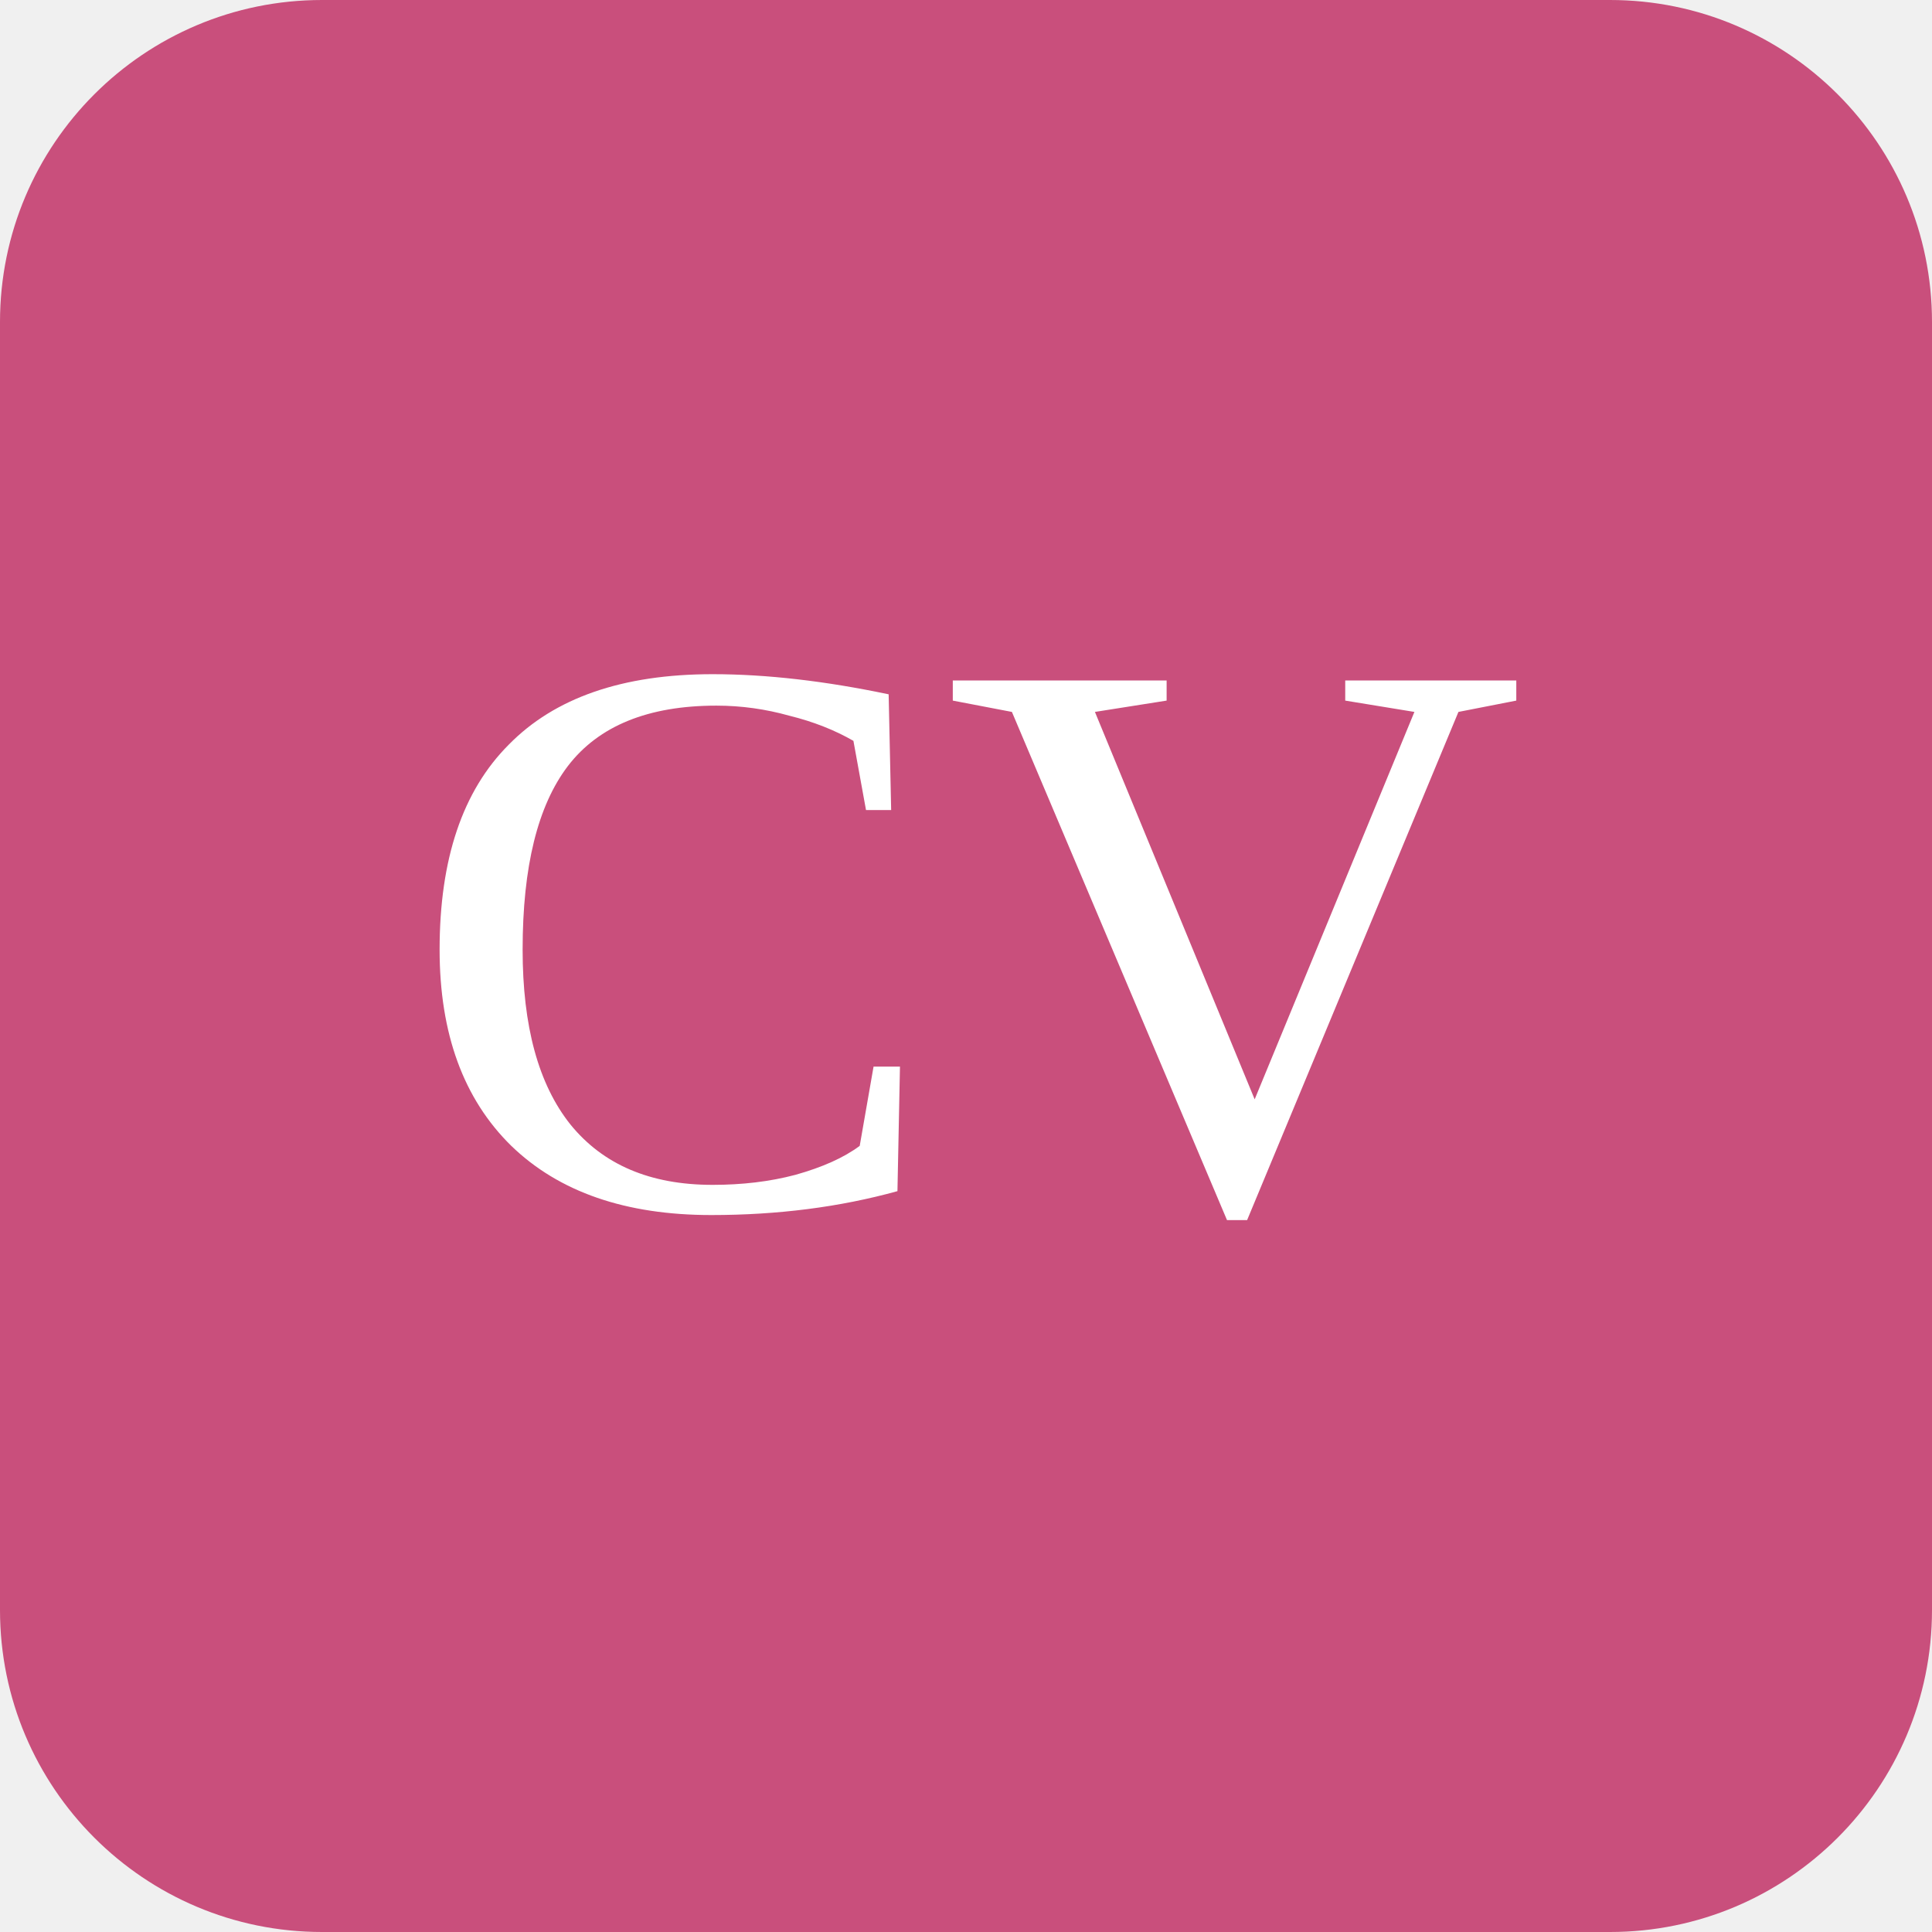
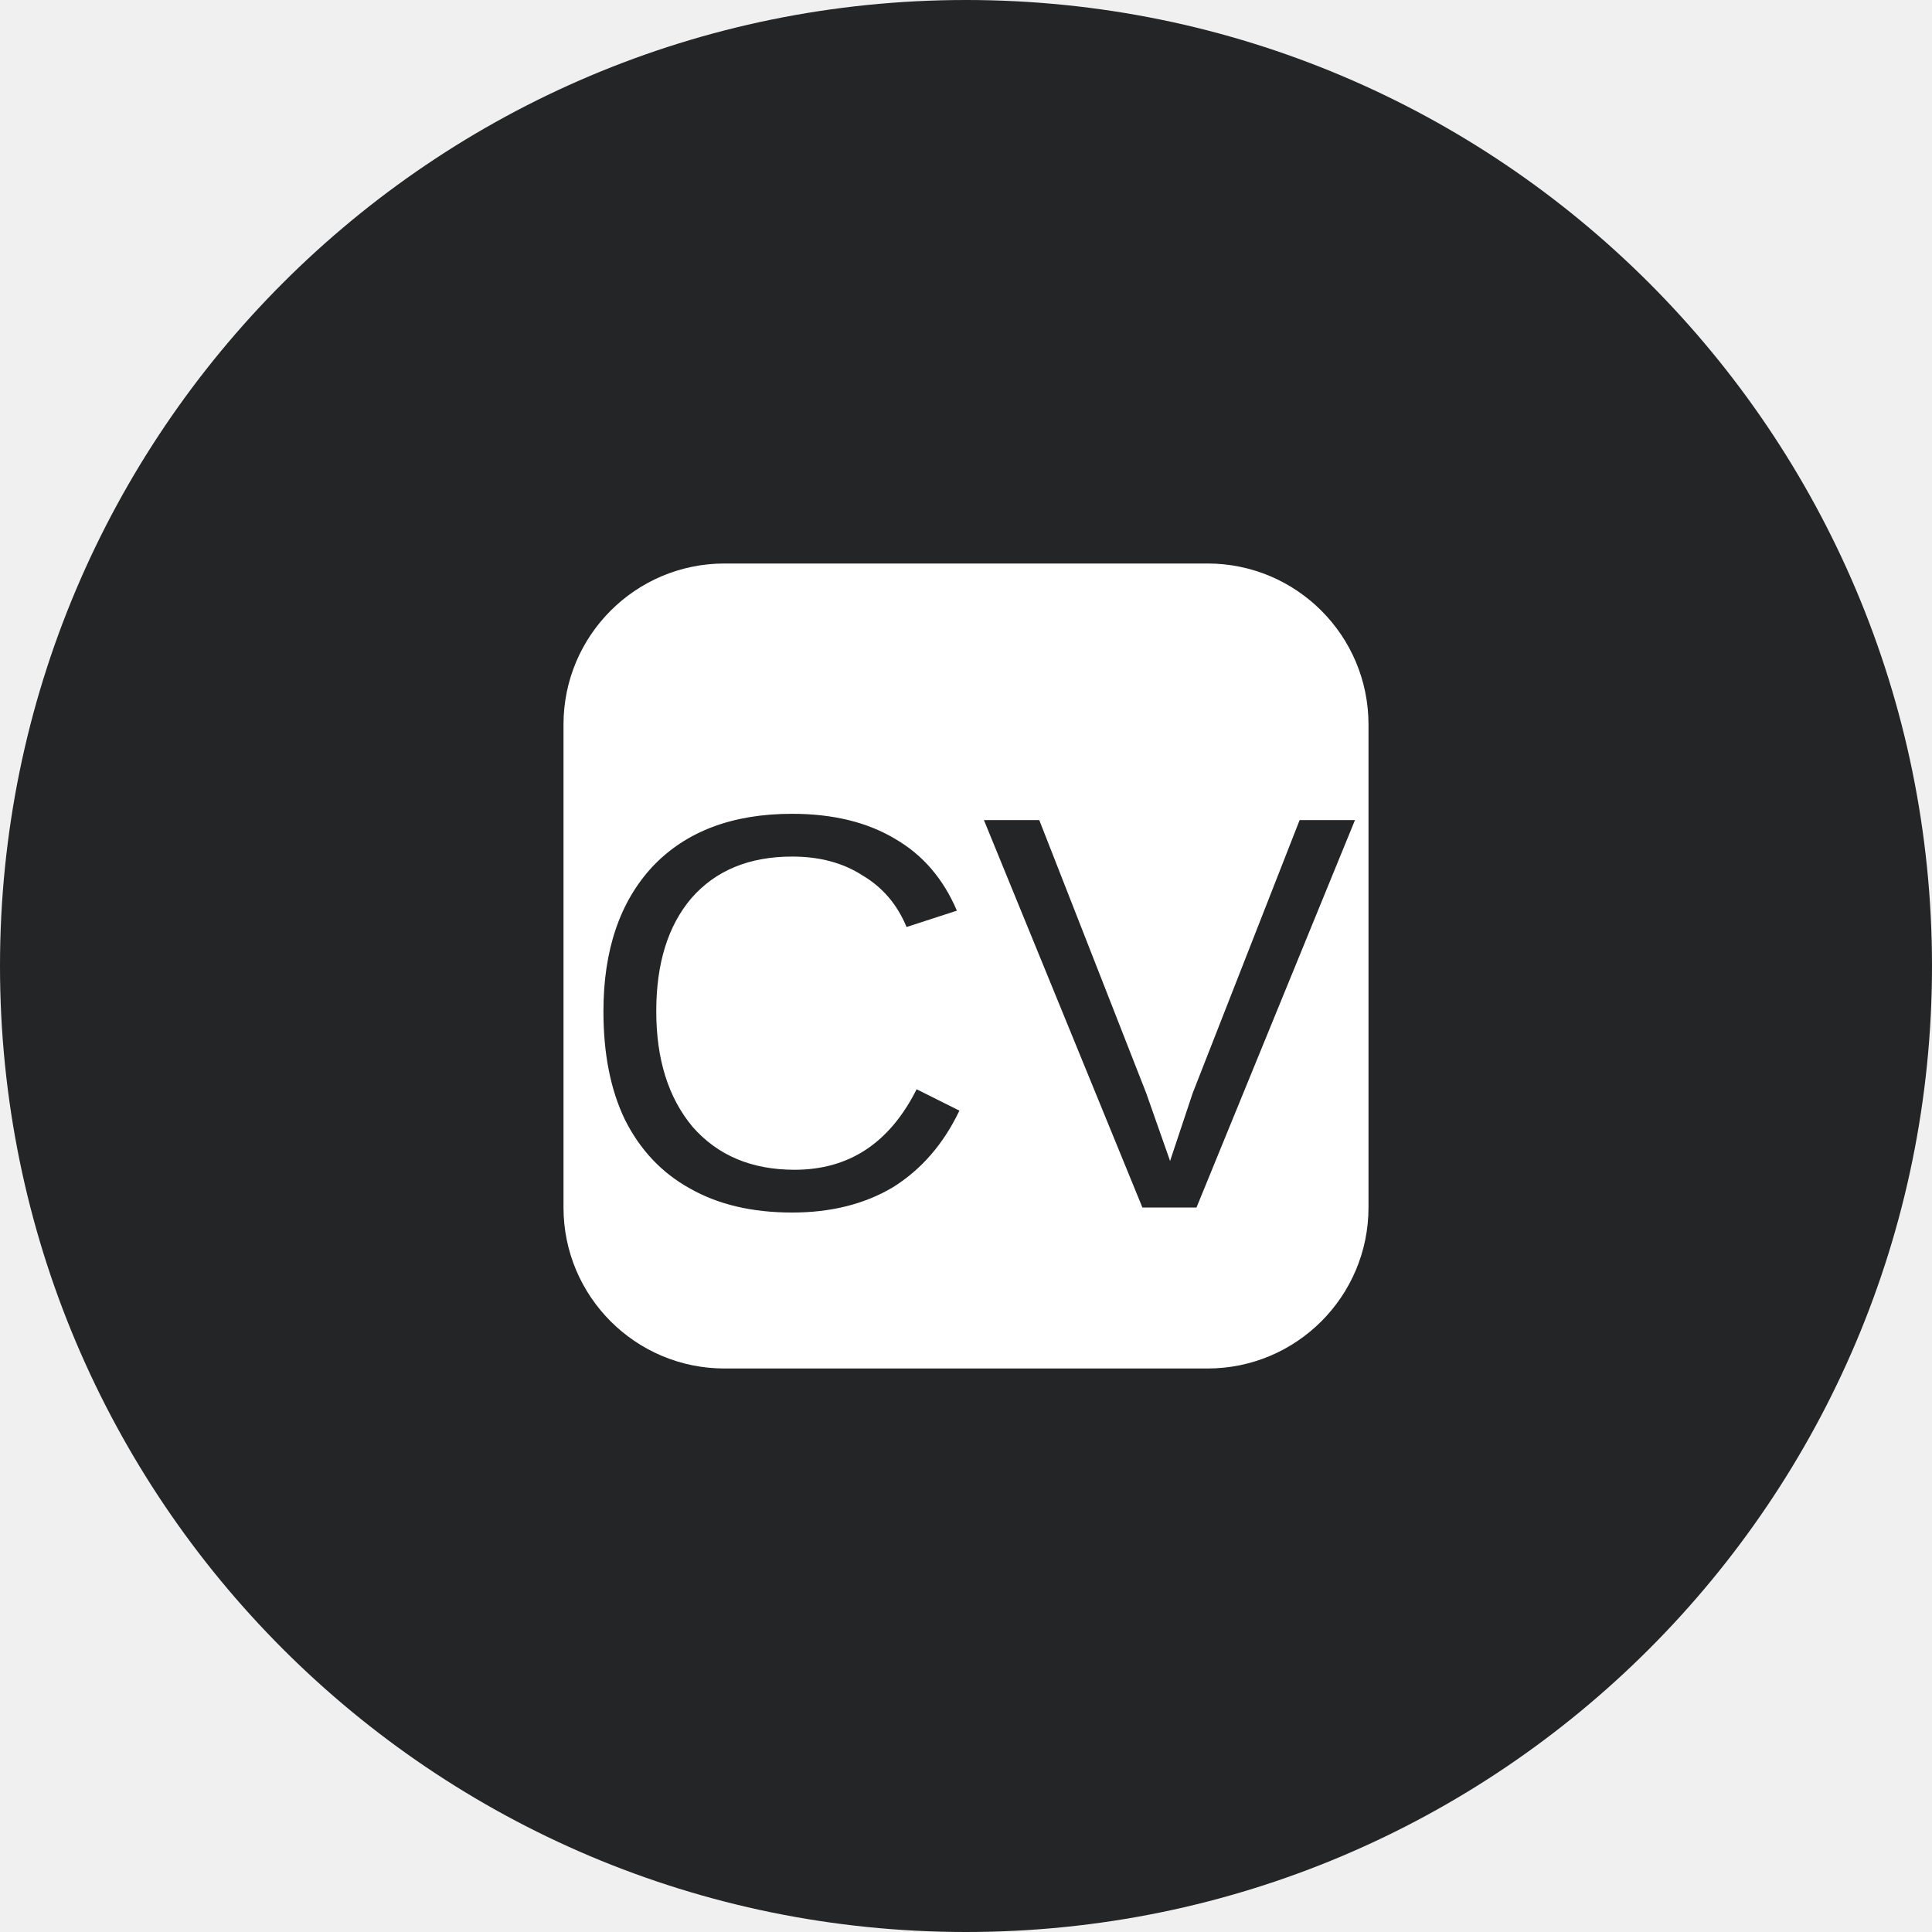
- <svg xmlns="http://www.w3.org/2000/svg" viewBox="0 0 24 24">
-   <rect width="24" height="24" rx="4" fill="#c94f7c" />
-   <text x="50%" y="50%" text-anchor="middle" dy=".3em" fill="#fff" font-size="10">CV</text>
+ <svg xmlns="http://www.w3.org/2000/svg" viewBox="0 0 24 24" width="32" height="32">
+   <circle cx="12" cy="12" r="12" fill="#232526" />
+   <rect x="7" y="7" width="10" height="10" rx="2" fill="#fff" />
+   <text x="12" y="15" text-anchor="middle" font-size="7" fill="#232526" font-family="Arial">CV</text>
</svg>
